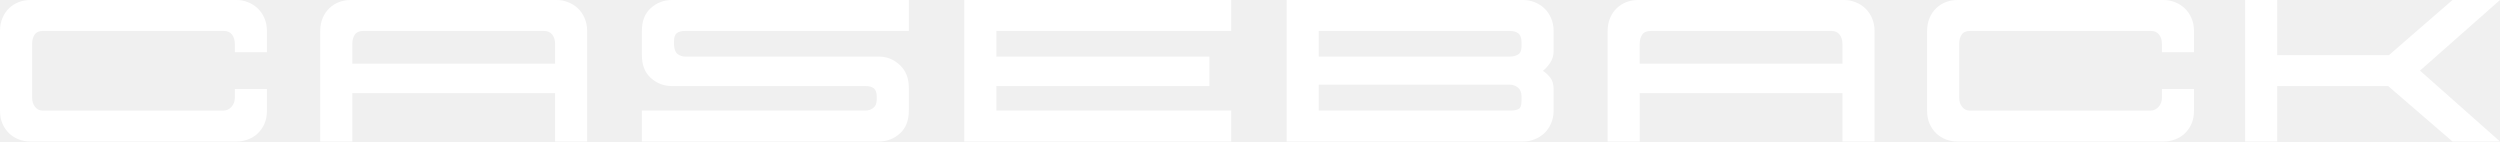
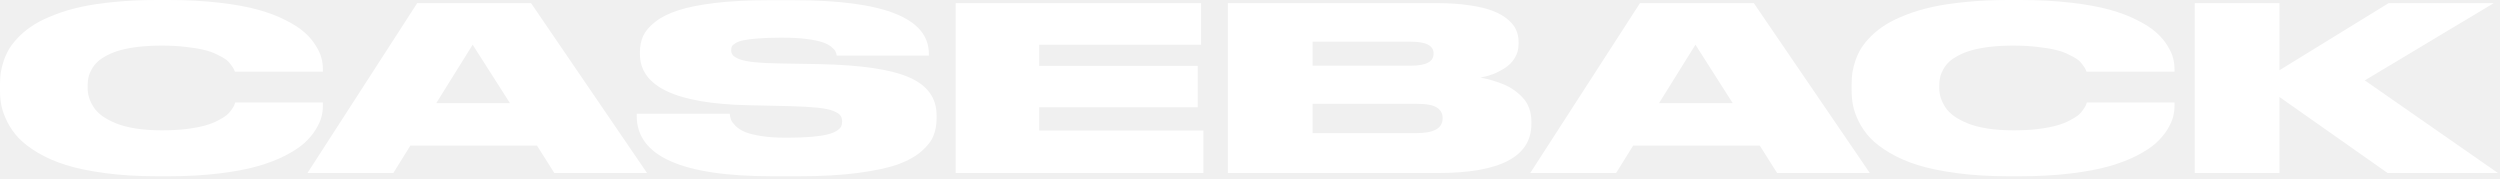
- <svg xmlns="http://www.w3.org/2000/svg" width="159" height="9" viewBox="0 0 159 9" fill="none">
-   <g clip-path="url(#clip0_1_5)">
-     <path d="M1.926 0H15.05C15.292 0 15.53 0.046 15.766 0.139C16.001 0.231 16.208 0.361 16.386 0.529C16.563 0.696 16.707 0.902 16.815 1.15C16.923 1.397 16.977 1.67 16.977 1.966V3.321H14.936V2.801C14.936 2.554 14.876 2.353 14.755 2.199C14.634 2.044 14.459 1.966 14.23 1.966H2.747C2.493 1.966 2.312 2.044 2.204 2.199C2.096 2.354 2.042 2.555 2.042 2.801V6.197C2.042 6.445 2.105 6.646 2.232 6.801C2.359 6.956 2.519 7.034 2.709 7.034H14.213C14.403 7.034 14.571 6.956 14.717 6.801C14.864 6.646 14.937 6.446 14.937 6.197V5.66H16.978V7.034C16.978 7.355 16.924 7.636 16.816 7.878C16.708 8.119 16.564 8.322 16.387 8.49C16.208 8.658 16.003 8.784 15.767 8.87C15.532 8.956 15.293 9 15.052 9H1.926C1.672 9 1.43 8.956 1.202 8.87C0.973 8.784 0.768 8.656 0.591 8.49C0.412 8.322 0.27 8.119 0.162 7.878C0.054 7.636 0 7.355 0 7.034V1.968C0 1.659 0.054 1.38 0.162 1.133C0.27 0.885 0.412 0.677 0.591 0.511C0.768 0.344 0.973 0.217 1.202 0.131C1.43 0.045 1.672 0.001 1.926 0.001V0Z" fill="white" />
-     <path d="M37.343 9H35.303V5.924H22.407V9H20.366V1.968C20.366 1.659 20.421 1.38 20.528 1.133C20.636 0.885 20.779 0.677 20.958 0.511C21.135 0.344 21.339 0.217 21.568 0.131C21.797 0.045 22.038 0.001 22.293 0.001H35.417C35.658 0.001 35.896 0.047 36.133 0.14C36.368 0.232 36.575 0.362 36.752 0.53C36.929 0.697 37.073 0.904 37.181 1.151C37.289 1.399 37.343 1.671 37.343 1.968V9ZM22.407 2.803V4.048H35.303V2.803C35.303 2.555 35.242 2.354 35.121 2.2C35.001 2.045 34.826 1.968 34.597 1.968H23.113C22.858 1.968 22.677 2.045 22.569 2.2C22.461 2.355 22.407 2.556 22.407 2.803Z" fill="white" />
-     <path d="M119.222 9H117.181V5.924H104.286V9H102.245V1.968C102.245 1.659 102.299 1.38 102.407 1.133C102.515 0.885 102.658 0.677 102.836 0.511C103.014 0.344 103.218 0.217 103.447 0.131C103.675 0.045 103.917 0.001 104.171 0.001H117.295C117.537 0.001 117.775 0.047 118.011 0.14C118.246 0.232 118.453 0.362 118.631 0.53C118.808 0.697 118.952 0.904 119.06 1.151C119.168 1.399 119.222 1.671 119.222 1.968V9ZM104.284 2.803V4.048H117.18V2.803C117.18 2.555 117.119 2.354 116.999 2.2C116.878 2.045 116.703 1.968 116.474 1.968H104.99C104.736 1.968 104.554 2.045 104.446 2.2C104.338 2.355 104.284 2.556 104.284 2.803Z" fill="white" />
-     <path d="M40.823 7.032H55.035C55.226 7.032 55.394 6.976 55.541 6.865C55.687 6.754 55.76 6.575 55.76 6.326V6.159C55.76 5.899 55.7 5.72 55.579 5.621C55.458 5.522 55.283 5.473 55.055 5.473H42.731C42.222 5.473 41.778 5.303 41.396 4.963C41.014 4.622 40.824 4.136 40.824 3.506V1.966C40.824 1.335 41.014 0.85 41.396 0.51C41.778 0.17 42.222 0 42.731 0H57.802V1.968H43.572C43.343 1.968 43.168 2.014 43.047 2.106C42.927 2.199 42.866 2.375 42.866 2.635V2.803C42.866 3.05 42.94 3.32 43.086 3.431C43.232 3.542 43.401 3.599 43.591 3.599H55.895C56.404 3.599 56.849 3.779 57.23 4.136C57.612 4.495 57.802 4.978 57.802 5.584V7.034C57.802 7.665 57.612 8.15 57.23 8.49C56.849 8.83 56.404 9 55.895 9H40.824V7.032H40.823Z" fill="white" />
-     <path d="M63.369 7.032H78.306V9H61.328V0H78.306V1.968H63.369V3.598H76.918V5.475H63.369V7.034V7.032Z" fill="white" />
-     <path d="M96.884 0C97.126 0 97.363 0.046 97.6 0.139C97.835 0.231 98.042 0.361 98.219 0.529C98.396 0.696 98.54 0.902 98.648 1.15C98.756 1.397 98.81 1.67 98.81 1.966V3.246C98.81 3.531 98.734 3.784 98.582 4.008C98.429 4.23 98.276 4.397 98.124 4.509C98.277 4.595 98.43 4.731 98.582 4.918C98.733 5.104 98.81 5.351 98.81 5.66V7.034C98.81 7.331 98.756 7.603 98.648 7.85C98.54 8.098 98.396 8.305 98.219 8.471C98.04 8.639 97.835 8.769 97.6 8.861C97.365 8.954 97.126 9 96.884 9H81.832V0H96.884ZM83.873 1.968V3.598H96.043C96.234 3.598 96.402 3.554 96.549 3.467C96.695 3.381 96.768 3.214 96.768 2.966V2.672C96.768 2.413 96.701 2.23 96.568 2.125C96.434 2.02 96.253 1.968 96.024 1.968H83.873ZM83.873 5.384V7.032H96.063C96.292 7.032 96.466 6.999 96.587 6.93C96.708 6.862 96.768 6.697 96.768 6.439V6.126C96.768 5.879 96.692 5.694 96.54 5.57C96.387 5.446 96.216 5.385 96.024 5.385H83.873V5.384Z" fill="white" />
-     <path d="M124.489 0H137.613C137.855 0 138.092 0.046 138.329 0.139C138.564 0.231 138.771 0.361 138.948 0.529C139.126 0.696 139.27 0.902 139.377 1.15C139.485 1.397 139.539 1.67 139.539 1.966V3.321H137.499V2.801C137.499 2.554 137.438 2.353 137.318 2.199C137.197 2.044 137.022 1.966 136.793 1.966H125.309C125.054 1.966 124.873 2.044 124.765 2.199C124.657 2.354 124.603 2.555 124.603 2.801V6.197C124.603 6.445 124.666 6.646 124.794 6.801C124.921 6.956 125.08 7.034 125.27 7.034H136.774C136.965 7.034 137.134 6.956 137.279 6.801C137.426 6.646 137.499 6.446 137.499 6.197V5.66H139.539V7.034C139.539 7.355 139.485 7.636 139.377 7.878C139.27 8.119 139.126 8.322 138.948 8.49C138.77 8.658 138.564 8.784 138.329 8.87C138.094 8.956 137.855 9 137.613 9H124.489C124.235 9 123.993 8.956 123.764 8.87C123.536 8.784 123.331 8.656 123.154 8.49C122.975 8.322 122.833 8.119 122.725 7.878C122.617 7.636 122.563 7.355 122.563 7.034V1.968C122.563 1.659 122.617 1.38 122.725 1.133C122.833 0.885 122.975 0.677 123.154 0.511C123.331 0.344 123.536 0.217 123.764 0.131C123.993 0.045 124.235 0.001 124.489 0.001V0Z" fill="white" />
-     <path d="M144.831 9H142.791V0H144.831V3.507H151.936L155.978 0H159L153.911 4.491L159 9H155.978L151.889 5.474H144.831V9Z" fill="white" />
+ <svg xmlns="http://www.w3.org/2000/svg" width="351" height="25" viewBox="0 0 351 25" fill="none">
+   <g clip-path="url(#clip0_339_68)">
+     <path d="M320.036 24.293H308.142V0.438H320.036V9.861L335.365 0.438H350.121L332.013 11.286L350.713 24.293H335.222L320.036 13.618V24.293Z" fill="white" />
+     <path d="M283.616 24.747H281.981C279.338 24.747 276.926 24.601 274.746 24.309C272.566 24.017 270.726 23.636 269.228 23.166C267.742 22.697 266.428 22.123 265.283 21.444C264.152 20.766 263.253 20.077 262.585 19.378C261.931 18.679 261.4 17.922 260.991 17.109C260.582 16.284 260.31 15.533 260.174 14.855C260.037 14.176 259.969 13.477 259.969 12.757V11.818C259.969 11.265 260.003 10.733 260.072 10.221C260.153 9.7 260.296 9.126 260.501 8.5C260.719 7.873 260.998 7.284 261.339 6.731C261.693 6.178 262.163 5.609 262.749 5.025C263.348 4.44 264.037 3.908 264.813 3.428C265.59 2.948 266.537 2.494 267.654 2.066C268.771 1.628 270.004 1.263 271.353 0.97C272.716 0.668 274.303 0.433 276.115 0.266C277.927 0.089 279.883 0 281.981 0H283.616C286.218 0 288.596 0.125 290.749 0.376C292.915 0.626 294.727 0.955 296.185 1.362C297.657 1.769 298.951 2.259 300.068 2.833C301.199 3.397 302.085 3.971 302.725 4.555C303.379 5.129 303.904 5.745 304.299 6.402C304.708 7.049 304.973 7.628 305.096 8.14C305.232 8.64 305.3 9.141 305.3 9.642V10.065H292.956C292.888 9.887 292.827 9.752 292.772 9.658C292.731 9.553 292.602 9.36 292.384 9.079C292.179 8.786 291.941 8.541 291.669 8.343C291.396 8.145 290.987 7.915 290.442 7.654C289.911 7.383 289.311 7.169 288.644 7.013C287.976 6.846 287.124 6.705 286.089 6.59C285.067 6.465 283.936 6.402 282.696 6.402C281.497 6.402 280.4 6.459 279.406 6.574C278.425 6.689 277.58 6.846 276.872 7.044C276.163 7.242 275.536 7.487 274.991 7.779C274.446 8.061 274.003 8.359 273.663 8.672C273.336 8.985 273.063 9.334 272.845 9.72C272.627 10.107 272.477 10.482 272.396 10.847C272.314 11.202 272.273 11.583 272.273 11.99V12.366C272.273 12.825 272.341 13.274 272.477 13.712C272.614 14.14 272.825 14.583 273.111 15.042C273.411 15.502 273.826 15.924 274.358 16.31C274.902 16.686 275.543 17.025 276.279 17.328C277.028 17.63 277.955 17.87 279.058 18.048C280.162 18.215 281.388 18.298 282.737 18.298C283.991 18.298 285.135 18.236 286.171 18.11C287.22 17.975 288.078 17.813 288.746 17.625C289.427 17.437 290.034 17.203 290.565 16.921C291.11 16.639 291.519 16.389 291.791 16.169C292.064 15.94 292.295 15.679 292.486 15.387C292.69 15.095 292.813 14.891 292.854 14.776C292.908 14.662 292.956 14.531 292.997 14.385H305.3V14.902C305.3 15.402 305.232 15.914 305.096 16.436C304.96 16.957 304.687 17.552 304.278 18.22C303.87 18.877 303.338 19.503 302.684 20.098C302.03 20.683 301.138 21.267 300.007 21.851C298.89 22.425 297.595 22.921 296.124 23.338C294.666 23.756 292.861 24.095 290.708 24.356C288.569 24.617 286.205 24.747 283.616 24.747Z" fill="white" />
+     <path d="M243.272 14.479L238.04 6.277L232.931 14.479H243.272ZM249.506 24.293L247.074 20.443H229.293L226.901 24.293H214.843L230.253 0.438H246.236L262.525 24.293H249.506Z" fill="white" />
+     <path d="M172.393 24.293V0.438H201.701C203.459 0.438 205.012 0.543 206.361 0.751C207.723 0.95 208.827 1.221 209.672 1.565C210.517 1.899 211.212 2.306 211.757 2.786C212.302 3.256 212.676 3.741 212.88 4.242C213.098 4.743 213.208 5.28 213.208 5.854V6.214C213.208 6.913 213.03 7.555 212.676 8.14C212.322 8.713 211.859 9.183 211.286 9.548C210.714 9.913 210.142 10.206 209.57 10.425C208.997 10.633 208.425 10.79 207.853 10.894C208.371 10.988 208.868 11.103 209.345 11.239C209.822 11.374 210.346 11.552 210.918 11.771C211.491 11.99 212.008 12.261 212.472 12.585C212.935 12.898 213.364 13.263 213.76 13.681C214.155 14.088 214.461 14.578 214.679 15.152C214.897 15.726 215.006 16.347 215.006 17.015V17.406C215.006 21.997 210.626 24.293 201.865 24.293H172.393ZM198.104 5.854H184.288V9.22H198.104C200.216 9.22 201.272 8.666 201.272 7.56V7.498C201.272 6.402 200.216 5.854 198.104 5.854ZM198.86 14.573H184.288V18.689H198.86C201.313 18.689 202.539 18.006 202.539 16.639V16.529C202.539 15.924 202.273 15.449 201.742 15.105C201.224 14.75 200.264 14.573 198.86 14.573Z" fill="white" />
+     <path d="M134.175 0.438H168.633V6.277H145.906V9.251H168.163V15.058H145.906V18.329H168.96V24.293H134.175V0.438Z" fill="white" />
+     <path d="M112.204 24.747H108.382C95.724 24.747 89.395 21.924 89.395 16.279V15.966H102.455C102.482 16.279 102.544 16.566 102.639 16.827C102.748 17.077 102.966 17.369 103.293 17.703C103.634 18.027 104.07 18.303 104.601 18.533C105.133 18.752 105.882 18.94 106.849 19.096C107.817 19.253 108.948 19.331 110.242 19.331H110.61C111.904 19.331 113.022 19.29 113.962 19.206C114.902 19.123 115.638 19.013 116.169 18.877C116.714 18.742 117.143 18.575 117.456 18.377C117.783 18.168 117.995 17.964 118.09 17.766C118.186 17.568 118.233 17.338 118.233 17.077V17.046C118.233 16.702 118.151 16.425 117.988 16.216C117.838 15.997 117.518 15.789 117.027 15.59C116.537 15.382 115.788 15.225 114.779 15.121C113.785 15.016 112.49 14.943 110.896 14.902L105.133 14.776C94.941 14.568 89.845 12.173 89.845 7.592V7.31C89.845 6.486 89.995 5.734 90.295 5.056C90.608 4.378 91.167 3.72 91.971 3.084C92.788 2.437 93.851 1.899 95.159 1.471C96.48 1.033 98.204 0.684 100.33 0.423C102.469 0.162 104.949 0.031 107.769 0.031H111.489C124.106 0.031 130.414 2.541 130.414 7.56V7.811H117.477C117.45 7.592 117.388 7.393 117.293 7.216C117.211 7.028 117.014 6.809 116.7 6.559C116.387 6.308 115.978 6.099 115.474 5.932C114.97 5.755 114.241 5.604 113.287 5.479C112.334 5.353 111.216 5.291 109.936 5.291H109.527C108.314 5.291 107.279 5.327 106.42 5.4C105.562 5.463 104.894 5.546 104.417 5.651C103.94 5.745 103.566 5.875 103.293 6.042C103.021 6.199 102.844 6.355 102.762 6.512C102.694 6.658 102.659 6.835 102.659 7.044V7.075C102.659 7.336 102.741 7.566 102.905 7.764C103.068 7.952 103.375 8.134 103.825 8.312C104.288 8.489 104.983 8.63 105.909 8.734C106.849 8.828 108.028 8.886 109.445 8.906L115.045 9C120.931 9.126 125.141 9.752 127.676 10.879C130.223 11.995 131.498 13.764 131.498 16.185V16.639C131.498 17.516 131.354 18.314 131.068 19.034C130.796 19.754 130.237 20.484 129.392 21.225C128.561 21.956 127.458 22.571 126.082 23.072C124.705 23.563 122.839 23.965 120.481 24.278C118.124 24.591 115.365 24.747 112.204 24.747Z" fill="white" />
+     <path d="M71.594 14.479L66.362 6.277L61.252 14.479H71.594ZM77.828 24.293L75.395 20.443H57.615L55.223 24.293H43.165L58.575 0.438H74.558L90.846 24.293H77.828Z" fill="white" />
+     <path d="M23.647 24.747H22.012C19.368 24.747 16.957 24.601 14.777 24.309C12.597 24.017 10.757 23.636 9.258 23.166C7.773 22.697 6.458 22.123 5.314 21.444C4.183 20.766 3.284 20.077 2.616 19.378C1.962 18.679 1.431 17.922 1.022 17.109C0.613 16.284 0.341 15.533 0.204 14.855C0.068 14.176 0 13.477 0 12.757V11.818C0 11.265 0.034 10.733 0.102 10.221C0.184 9.7 0.327 9.126 0.531 8.5C0.749 7.873 1.029 7.284 1.369 6.731C1.724 6.178 2.194 5.609 2.78 5.025C3.379 4.44 4.067 3.908 4.844 3.428C5.62 2.948 6.567 2.494 7.685 2.066C8.802 1.628 10.035 1.263 11.384 0.97C12.746 0.668 14.334 0.433 16.146 0.266C17.958 0.089 19.913 0 22.012 0H23.647C26.249 0 28.627 0.125 30.779 0.376C32.946 0.626 34.758 0.955 36.216 1.362C37.688 1.769 38.982 2.259 40.099 2.833C41.23 3.397 42.116 3.971 42.756 4.555C43.41 5.129 43.935 5.745 44.33 6.402C44.739 7.049 45.004 7.628 45.127 8.14C45.263 8.64 45.331 9.141 45.331 9.642V10.065H32.987C32.919 9.887 32.857 9.752 32.803 9.658C32.762 9.553 32.633 9.36 32.414 9.079C32.21 8.786 31.972 8.541 31.699 8.343C31.427 8.145 31.018 7.915 30.473 7.654C29.942 7.383 29.342 7.169 28.674 7.013C28.007 6.846 27.155 6.705 26.12 6.59C25.098 6.465 23.967 6.402 22.727 6.402C21.528 6.402 20.431 6.459 19.436 6.574C18.455 6.689 17.611 6.846 16.902 7.044C16.194 7.242 15.567 7.487 15.022 7.779C14.477 8.061 14.034 8.359 13.693 8.672C13.366 8.985 13.094 9.334 12.876 9.72C12.658 10.107 12.508 10.482 12.426 10.847C12.345 11.202 12.304 11.583 12.304 11.99V12.366C12.304 12.825 12.372 13.274 12.508 13.712C12.644 14.14 12.855 14.583 13.142 15.042C13.441 15.502 13.857 15.924 14.388 16.31C14.933 16.686 15.574 17.025 16.309 17.328C17.059 17.63 17.985 17.87 19.089 18.048C20.193 18.215 21.419 18.298 22.768 18.298C24.021 18.298 25.166 18.236 26.201 18.11C27.25 17.975 28.109 17.813 28.776 17.625C29.458 17.437 30.064 17.203 30.596 16.921C31.14 16.639 31.549 16.389 31.822 16.169C32.094 15.94 32.326 15.679 32.517 15.387C32.721 15.095 32.844 14.891 32.885 14.776C32.939 14.662 32.987 14.531 33.028 14.385H45.331V14.902C45.331 15.402 45.263 15.914 45.127 16.436C44.99 16.957 44.718 17.552 44.309 18.22C43.9 18.877 43.369 19.503 42.715 20.098C42.061 20.683 41.169 21.267 40.038 21.851C38.92 22.425 37.626 22.921 36.154 23.338C34.697 23.756 32.891 24.095 30.738 24.356C28.599 24.617 26.235 24.747 23.647 24.747Z" fill="white" />
  </g>
  <defs>
-     <clipPath id="clip0_1_5">
-       <rect width="159" height="9" fill="white" />
+     <clipPath id="clip0_339_68">
+       <rect width="351" height="25" fill="white" />
    </clipPath>
  </defs>
</svg>
